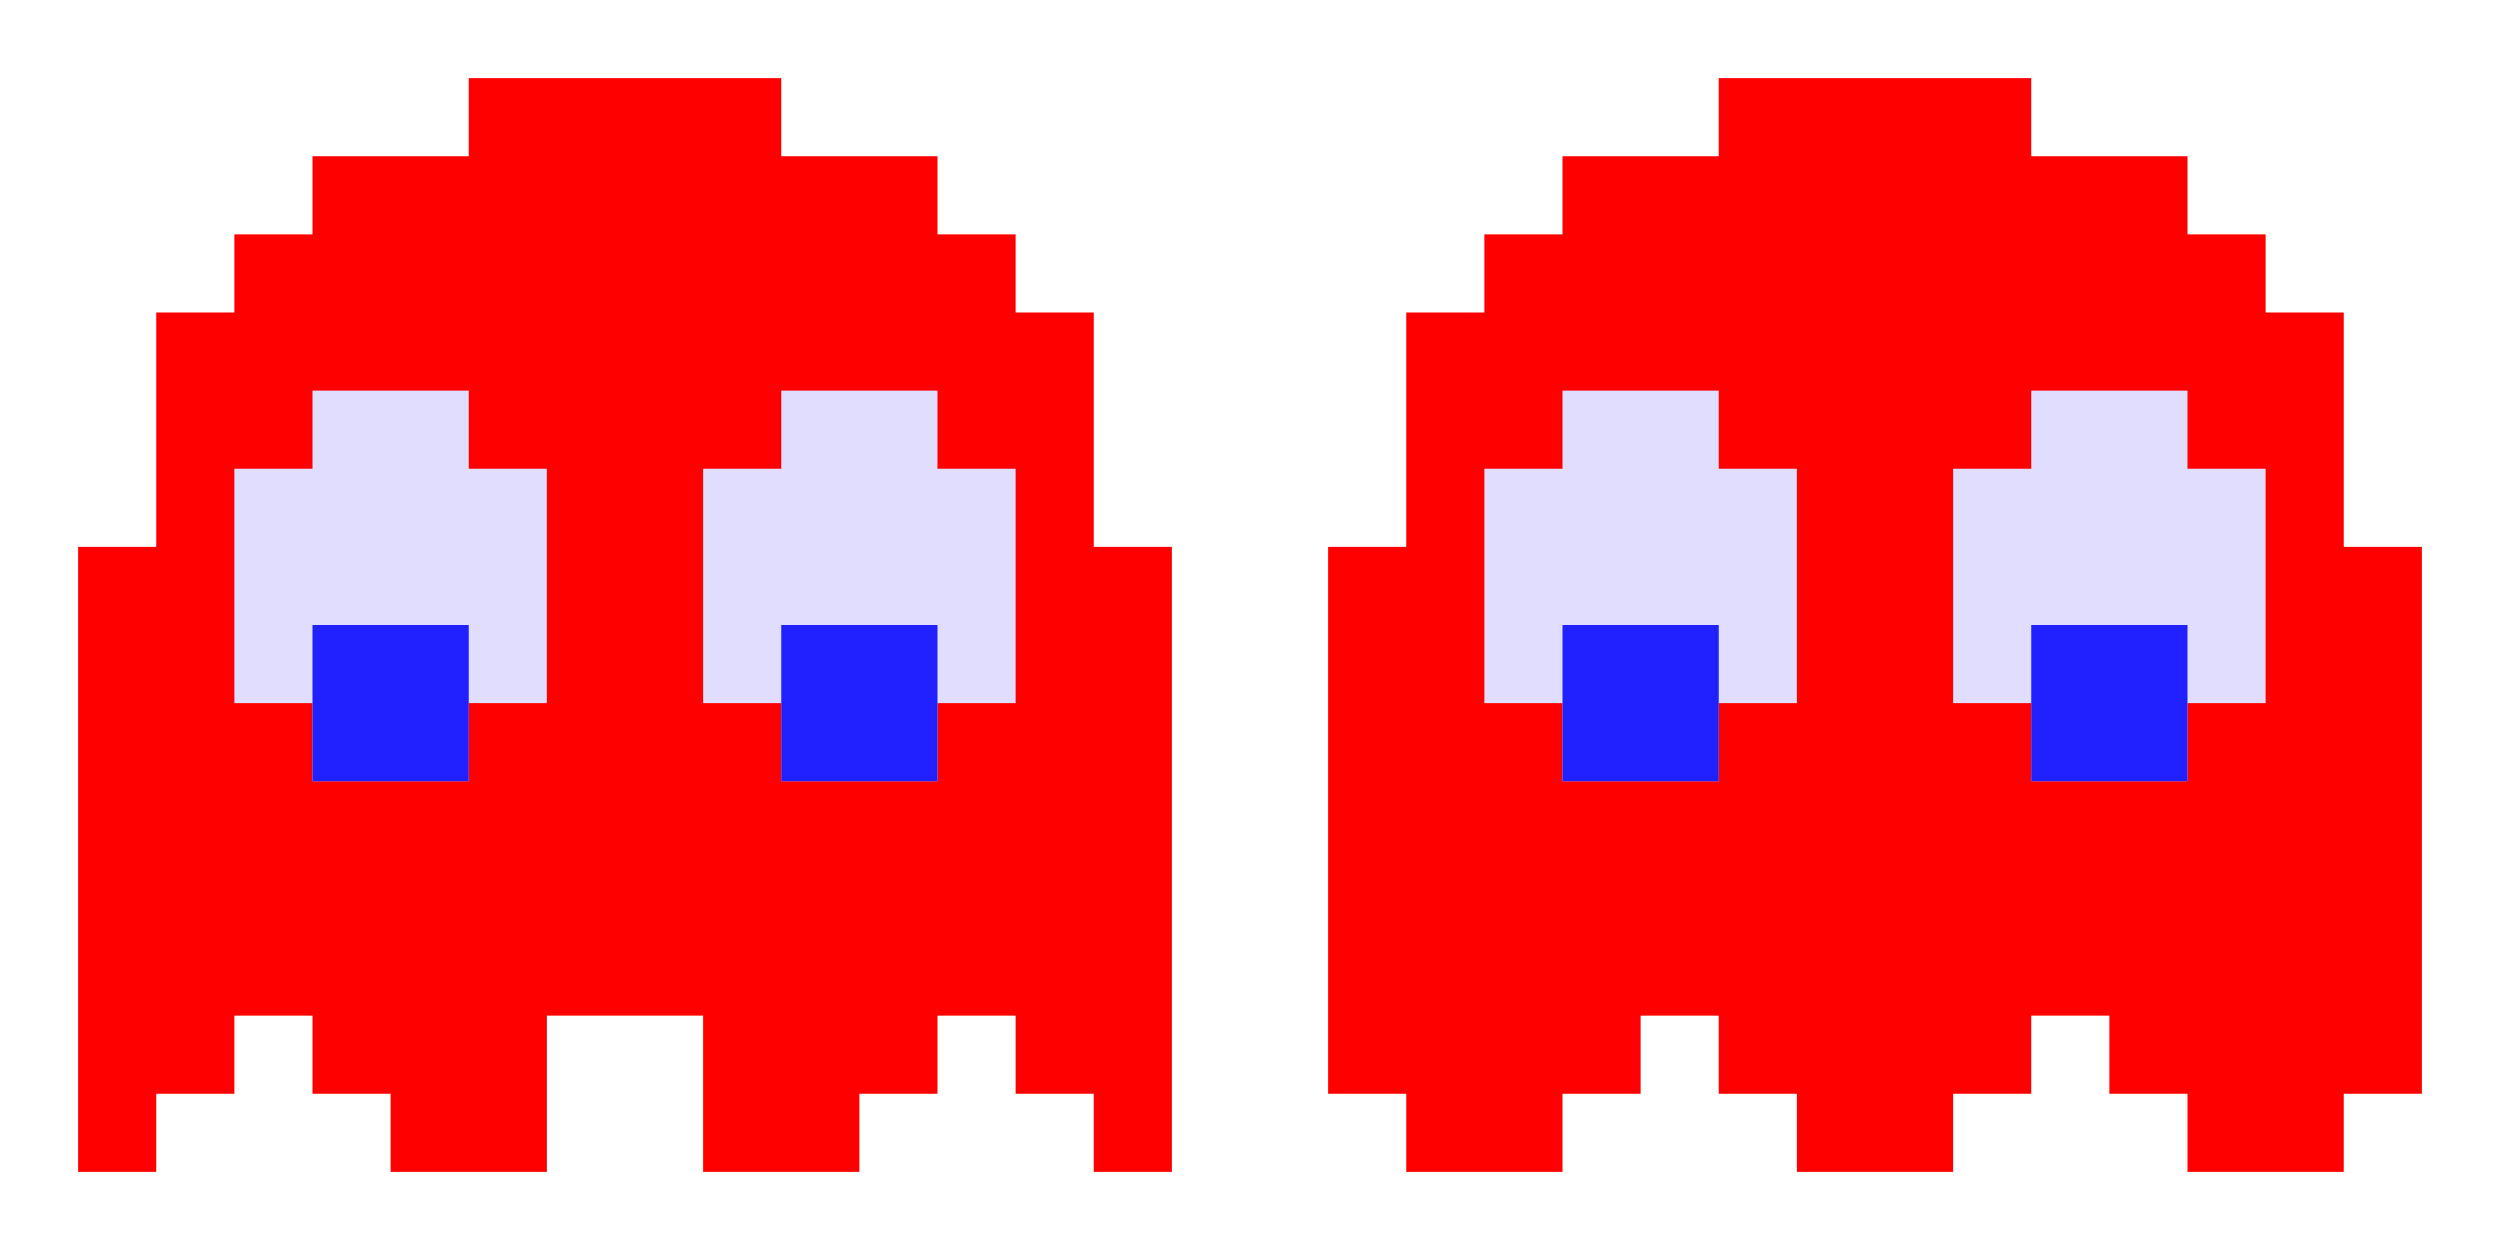
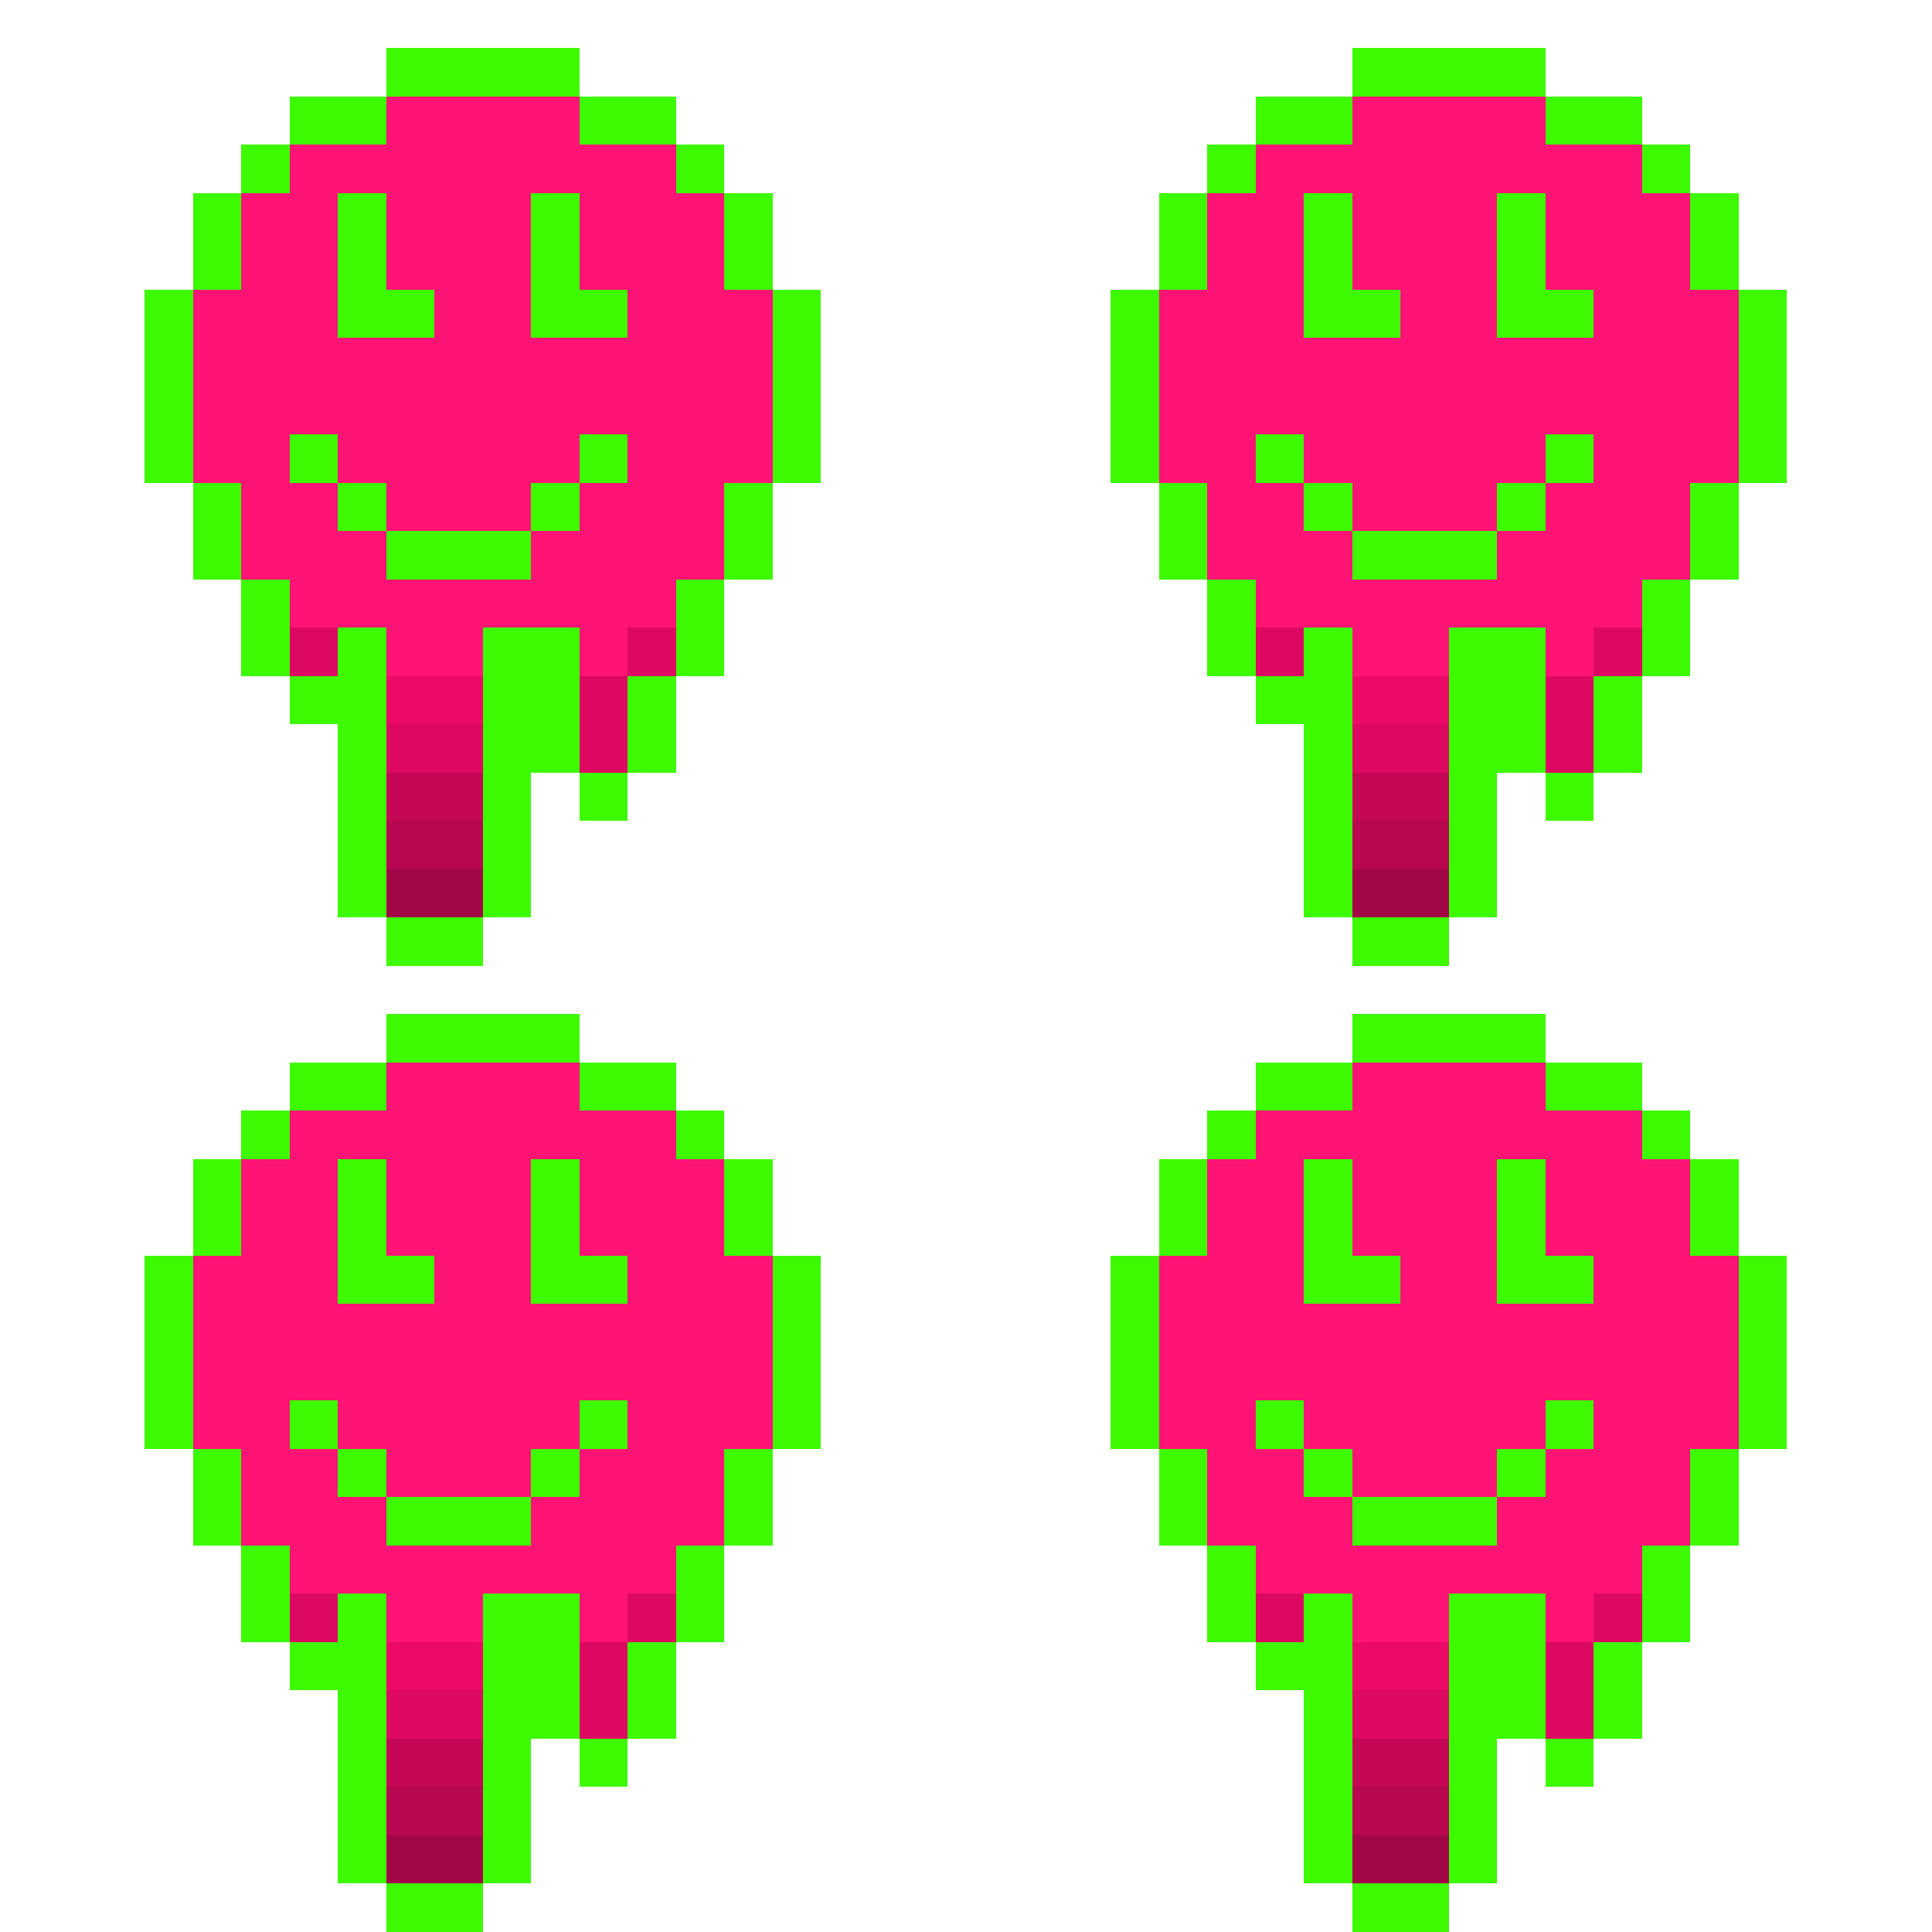
- <svg xmlns="http://www.w3.org/2000/svg" width="32" height="16" viewBox="0 0 32 16" fill="none">
-   <path d="M3 3V4H2V7H1V15H2V14H3V13H4V14H5V15H7V13H9V15H11V14H12V13H13V14H14V15H15V7H14V4H13V3H12V2H10V1H6V2H5H4V3H3Z" fill="#FF0000" />
-   <path d="M4 9V10H6V9H7V6H6V5H4V6H3V9H4Z" fill="#E0DDFF" />
-   <path d="M4 10V8H6V10H4Z" fill="#2121FF" />
-   <path d="M10 9V10H12V9H13V6H12V5H10V6H9V9H10Z" fill="#E0DDFF" />
-   <path d="M10 10V8H12V10H10Z" fill="#2121FF" />
-   <path d="M19 3V4H18V7H17V14H18V15H20V14H21V13H22V14H23V15H25V14H26V13H27V14H28V15H30V14H31V7H30V4H29V3H28V2H26V1H22V2H21H20V3H19Z" fill="#FF0000" />
-   <path d="M20 9V10H22V9H23V6H22V5H20V6H19V9H20Z" fill="#E0DDFF" />
-   <path d="M20 10V8H22V10H20Z" fill="#2121FF" />
-   <path d="M26 9V10H28V9H29V6H28V5H26V6H25V9H26Z" fill="#E0DDFF" />
-   <path d="M26 10V8H28V10H26Z" fill="#2121FF" />
+ <svg xmlns="http://www.w3.org/2000/svg" version="1.1" viewBox="0 0 800 800" preserveAspectRatio="xMidYMid slice">
+   <defs>
+     <pattern id="pppixelate-pattern" width="20" height="20" patternUnits="userSpaceOnUse" patternTransform="scale(20) rotate(0)" shape-rendering="crispEdges">
+       <rect width="1" height="1" x="8" y="1" fill="hsl(105, 100%, 49%)" />
+       <rect width="1" height="1" x="9" y="1" fill="hsl(105, 100%, 49%)" />
+       <rect width="1" height="1" x="10" y="1" fill="hsl(105, 100%, 49%)" />
+       <rect width="1" height="1" x="11" y="1" fill="hsl(105, 100%, 49%)" />
+       <rect width="1" height="1" x="6" y="2" fill="hsl(105, 100%, 49%)" />
+       <rect width="1" height="1" x="7" y="2" fill="hsl(105, 100%, 49%)" />
+       <rect width="1" height="1" x="8" y="2" fill="hsl(335, 100%, 54%)" />
+       <rect width="1" height="1" x="9" y="2" fill="hsl(335, 100%, 54%)" />
+       <rect width="1" height="1" x="10" y="2" fill="hsl(335, 100%, 54%)" />
+       <rect width="1" height="1" x="11" y="2" fill="hsl(335, 100%, 54%)" />
+       <rect width="1" height="1" x="12" y="2" fill="hsl(105, 100%, 49%)" />
+       <rect width="1" height="1" x="13" y="2" fill="hsl(105, 100%, 49%)" />
+       <rect width="1" height="1" x="5" y="3" fill="hsl(105, 100%, 49%)" />
+       <rect width="1" height="1" x="6" y="3" fill="hsl(335, 100%, 54%)" />
+       <rect width="1" height="1" x="7" y="3" fill="hsl(335, 100%, 54%)" />
+       <rect width="1" height="1" x="8" y="3" fill="hsl(335, 100%, 54%)" />
+       <rect width="1" height="1" x="9" y="3" fill="hsl(335, 100%, 54%)" />
+       <rect width="1" height="1" x="10" y="3" fill="hsl(335, 100%, 54%)" />
+       <rect width="1" height="1" x="11" y="3" fill="hsl(335, 100%, 54%)" />
+       <rect width="1" height="1" x="12" y="3" fill="hsl(335, 100%, 54%)" />
+       <rect width="1" height="1" x="13" y="3" fill="hsl(335, 100%, 54%)" />
+       <rect width="1" height="1" x="14" y="3" fill="hsl(105, 100%, 49%)" />
+       <rect width="1" height="1" x="4" y="4" fill="hsl(105, 100%, 49%)" />
+       <rect width="1" height="1" x="5" y="4" fill="hsl(335, 100%, 54%)" />
+       <rect width="1" height="1" x="6" y="4" fill="hsl(335, 100%, 54%)" />
+       <rect width="1" height="1" x="7" y="4" fill="hsl(105, 100%, 49%)" />
+       <rect width="1" height="1" x="8" y="4" fill="hsl(335, 100%, 54%)" />
+       <rect width="1" height="1" x="9" y="4" fill="hsl(335, 100%, 54%)" />
+       <rect width="1" height="1" x="10" y="4" fill="hsl(335, 100%, 54%)" />
+       <rect width="1" height="1" x="11" y="4" fill="hsl(105, 100%, 49%)" />
+       <rect width="1" height="1" x="12" y="4" fill="hsl(335, 100%, 54%)" />
+       <rect width="1" height="1" x="13" y="4" fill="hsl(335, 100%, 54%)" />
+       <rect width="1" height="1" x="14" y="4" fill="hsl(335, 100%, 54%)" />
+       <rect width="1" height="1" x="15" y="4" fill="hsl(105, 100%, 49%)" />
+       <rect width="1" height="1" x="4" y="5" fill="hsl(105, 100%, 49%)" />
+       <rect width="1" height="1" x="5" y="5" fill="hsl(335, 100%, 54%)" />
+       <rect width="1" height="1" x="6" y="5" fill="hsl(335, 100%, 54%)" />
+       <rect width="1" height="1" x="7" y="5" fill="hsl(105, 100%, 49%)" />
+       <rect width="1" height="1" x="8" y="5" fill="hsl(335, 100%, 54%)" />
+       <rect width="1" height="1" x="9" y="5" fill="hsl(335, 100%, 54%)" />
+       <rect width="1" height="1" x="10" y="5" fill="hsl(335, 100%, 54%)" />
+       <rect width="1" height="1" x="11" y="5" fill="hsl(105, 100%, 49%)" />
+       <rect width="1" height="1" x="12" y="5" fill="hsl(335, 100%, 54%)" />
+       <rect width="1" height="1" x="13" y="5" fill="hsl(335, 100%, 54%)" />
+       <rect width="1" height="1" x="14" y="5" fill="hsl(335, 100%, 54%)" />
+       <rect width="1" height="1" x="15" y="5" fill="hsl(105, 100%, 49%)" />
+       <rect width="1" height="1" x="3" y="6" fill="hsl(105, 100%, 49%)" />
+       <rect width="1" height="1" x="4" y="6" fill="hsl(335, 100%, 54%)" />
+       <rect width="1" height="1" x="5" y="6" fill="hsl(335, 100%, 54%)" />
+       <rect width="1" height="1" x="6" y="6" fill="hsl(335, 100%, 54%)" />
+       <rect width="1" height="1" x="7" y="6" fill="hsl(105, 100%, 49%)" />
+       <rect width="1" height="1" x="8" y="6" fill="hsl(105, 100%, 49%)" />
+       <rect width="1" height="1" x="9" y="6" fill="hsl(335, 100%, 54%)" />
+       <rect width="1" height="1" x="10" y="6" fill="hsl(335, 100%, 54%)" />
+       <rect width="1" height="1" x="11" y="6" fill="hsl(105, 100%, 49%)" />
+       <rect width="1" height="1" x="12" y="6" fill="hsl(105, 100%, 49%)" />
+       <rect width="1" height="1" x="13" y="6" fill="hsl(335, 100%, 54%)" />
+       <rect width="1" height="1" x="14" y="6" fill="hsl(335, 100%, 54%)" />
+       <rect width="1" height="1" x="15" y="6" fill="hsl(335, 100%, 54%)" />
+       <rect width="1" height="1" x="16" y="6" fill="hsl(105, 100%, 49%)" />
+       <rect width="1" height="1" x="3" y="7" fill="hsl(105, 100%, 49%)" />
+       <rect width="1" height="1" x="4" y="7" fill="hsl(335, 100%, 54%)" />
+       <rect width="1" height="1" x="5" y="7" fill="hsl(335, 100%, 54%)" />
+       <rect width="1" height="1" x="6" y="7" fill="hsl(335, 100%, 54%)" />
+       <rect width="1" height="1" x="7" y="7" fill="hsl(335, 100%, 54%)" />
+       <rect width="1" height="1" x="8" y="7" fill="hsl(335, 100%, 54%)" />
+       <rect width="1" height="1" x="9" y="7" fill="hsl(335, 100%, 54%)" />
+       <rect width="1" height="1" x="10" y="7" fill="hsl(335, 100%, 54%)" />
+       <rect width="1" height="1" x="11" y="7" fill="hsl(335, 100%, 54%)" />
+       <rect width="1" height="1" x="12" y="7" fill="hsl(335, 100%, 54%)" />
+       <rect width="1" height="1" x="13" y="7" fill="hsl(335, 100%, 54%)" />
+       <rect width="1" height="1" x="14" y="7" fill="hsl(335, 100%, 54%)" />
+       <rect width="1" height="1" x="15" y="7" fill="hsl(335, 100%, 54%)" />
+       <rect width="1" height="1" x="16" y="7" fill="hsl(105, 100%, 49%)" />
+       <rect width="1" height="1" x="3" y="8" fill="hsl(105, 100%, 49%)" />
+       <rect width="1" height="1" x="4" y="8" fill="hsl(335, 100%, 54%)" />
+       <rect width="1" height="1" x="5" y="8" fill="hsl(335, 100%, 54%)" />
+       <rect width="1" height="1" x="6" y="8" fill="hsl(335, 100%, 54%)" />
+       <rect width="1" height="1" x="7" y="8" fill="hsl(335, 100%, 54%)" />
+       <rect width="1" height="1" x="8" y="8" fill="hsl(335, 100%, 54%)" />
+       <rect width="1" height="1" x="9" y="8" fill="hsl(335, 100%, 54%)" />
+       <rect width="1" height="1" x="10" y="8" fill="hsl(335, 100%, 54%)" />
+       <rect width="1" height="1" x="11" y="8" fill="hsl(335, 100%, 54%)" />
+       <rect width="1" height="1" x="12" y="8" fill="hsl(335, 100%, 54%)" />
+       <rect width="1" height="1" x="13" y="8" fill="hsl(335, 100%, 54%)" />
+       <rect width="1" height="1" x="14" y="8" fill="hsl(335, 100%, 54%)" />
+       <rect width="1" height="1" x="15" y="8" fill="hsl(335, 100%, 54%)" />
+       <rect width="1" height="1" x="16" y="8" fill="hsl(105, 100%, 49%)" />
+       <rect width="1" height="1" x="3" y="9" fill="hsl(105, 100%, 49%)" />
+       <rect width="1" height="1" x="4" y="9" fill="hsl(335, 100%, 54%)" />
+       <rect width="1" height="1" x="5" y="9" fill="hsl(335, 100%, 54%)" />
+       <rect width="1" height="1" x="6" y="9" fill="hsl(105, 100%, 49%)" />
+       <rect width="1" height="1" x="7" y="9" fill="hsl(335, 100%, 54%)" />
+       <rect width="1" height="1" x="8" y="9" fill="hsl(335, 100%, 54%)" />
+       <rect width="1" height="1" x="9" y="9" fill="hsl(335, 100%, 54%)" />
+       <rect width="1" height="1" x="10" y="9" fill="hsl(335, 100%, 54%)" />
+       <rect width="1" height="1" x="11" y="9" fill="hsl(335, 100%, 54%)" />
+       <rect width="1" height="1" x="12" y="9" fill="hsl(105, 100%, 49%)" />
+       <rect width="1" height="1" x="13" y="9" fill="hsl(335, 100%, 54%)" />
+       <rect width="1" height="1" x="14" y="9" fill="hsl(335, 100%, 54%)" />
+       <rect width="1" height="1" x="15" y="9" fill="hsl(335, 100%, 54%)" />
+       <rect width="1" height="1" x="16" y="9" fill="hsl(105, 100%, 49%)" />
+       <rect width="1" height="1" x="4" y="10" fill="hsl(105, 100%, 49%)" />
+       <rect width="1" height="1" x="5" y="10" fill="hsl(335, 100%, 54%)" />
+       <rect width="1" height="1" x="6" y="10" fill="hsl(335, 100%, 54%)" />
+       <rect width="1" height="1" x="7" y="10" fill="hsl(105, 100%, 49%)" />
+       <rect width="1" height="1" x="8" y="10" fill="hsl(335, 100%, 54%)" />
+       <rect width="1" height="1" x="9" y="10" fill="hsl(335, 100%, 54%)" />
+       <rect width="1" height="1" x="10" y="10" fill="hsl(335, 100%, 54%)" />
+       <rect width="1" height="1" x="11" y="10" fill="hsl(105, 100%, 49%)" />
+       <rect width="1" height="1" x="12" y="10" fill="hsl(335, 100%, 54%)" />
+       <rect width="1" height="1" x="13" y="10" fill="hsl(335, 100%, 54%)" />
+       <rect width="1" height="1" x="14" y="10" fill="hsl(335, 100%, 54%)" />
+       <rect width="1" height="1" x="15" y="10" fill="hsl(105, 100%, 49%)" />
+       <rect width="1" height="1" x="4" y="11" fill="hsl(105, 100%, 49%)" />
+       <rect width="1" height="1" x="5" y="11" fill="hsl(335, 100%, 54%)" />
+       <rect width="1" height="1" x="6" y="11" fill="hsl(335, 100%, 54%)" />
+       <rect width="1" height="1" x="7" y="11" fill="hsl(335, 100%, 54%)" />
+       <rect width="1" height="1" x="8" y="11" fill="hsl(105, 100%, 49%)" />
+       <rect width="1" height="1" x="9" y="11" fill="hsl(105, 100%, 49%)" />
+       <rect width="1" height="1" x="10" y="11" fill="hsl(105, 100%, 49%)" />
+       <rect width="1" height="1" x="11" y="11" fill="hsl(335, 100%, 54%)" />
+       <rect width="1" height="1" x="12" y="11" fill="hsl(335, 100%, 54%)" />
+       <rect width="1" height="1" x="13" y="11" fill="hsl(335, 100%, 54%)" />
+       <rect width="1" height="1" x="14" y="11" fill="hsl(335, 100%, 54%)" />
+       <rect width="1" height="1" x="15" y="11" fill="hsl(105, 100%, 49%)" />
+       <rect width="1" height="1" x="5" y="12" fill="hsl(105, 100%, 49%)" />
+       <rect width="1" height="1" x="6" y="12" fill="hsl(335, 100%, 54%)" />
+       <rect width="1" height="1" x="7" y="12" fill="hsl(335, 100%, 54%)" />
+       <rect width="1" height="1" x="8" y="12" fill="hsl(335, 100%, 54%)" />
+       <rect width="1" height="1" x="9" y="12" fill="hsl(335, 100%, 54%)" />
+       <rect width="1" height="1" x="10" y="12" fill="hsl(335, 100%, 54%)" />
+       <rect width="1" height="1" x="11" y="12" fill="hsl(335, 100%, 54%)" />
+       <rect width="1" height="1" x="12" y="12" fill="hsl(335, 100%, 54%)" />
+       <rect width="1" height="1" x="13" y="12" fill="hsl(335, 100%, 54%)" />
+       <rect width="1" height="1" x="14" y="12" fill="hsl(105, 100%, 49%)" />
+       <rect width="1" height="1" x="5" y="13" fill="hsl(105, 100%, 49%)" />
+       <rect width="1" height="1" x="6" y="13" fill="hsl(335, 93%, 45%)" />
+       <rect width="1" height="1" x="7" y="13" fill="hsl(105, 100%, 49%)" />
+       <rect width="1" height="1" x="8" y="13" fill="hsl(335, 100%, 54%)" />
+       <rect width="1" height="1" x="9" y="13" fill="hsl(335, 100%, 54%)" />
+       <rect width="1" height="1" x="10" y="13" fill="hsl(105, 100%, 49%)" />
+       <rect width="1" height="1" x="11" y="13" fill="hsl(105, 100%, 49%)" />
+       <rect width="1" height="1" x="12" y="13" fill="hsl(335, 100%, 54%)" />
+       <rect width="1" height="1" x="13" y="13" fill="hsl(335, 93%, 45%)" />
+       <rect width="1" height="1" x="14" y="13" fill="hsl(105, 100%, 49%)" />
+       <rect width="1" height="1" x="6" y="14" fill="hsl(105, 100%, 49%)" />
+       <rect width="1" height="1" x="7" y="14" fill="hsl(105, 100%, 49%)" />
+       <rect width="1" height="1" x="8" y="14" fill="hsl(335, 93%, 48%)" />
+       <rect width="1" height="1" x="9" y="14" fill="hsl(335, 93%, 48%)" />
+       <rect width="1" height="1" x="10" y="14" fill="hsl(105, 100%, 49%)" />
+       <rect width="1" height="1" x="11" y="14" fill="hsl(105, 100%, 49%)" />
+       <rect width="1" height="1" x="12" y="14" fill="hsl(335, 93%, 45%)" />
+       <rect width="1" height="1" x="13" y="14" fill="hsl(105, 100%, 49%)" />
+       <rect width="1" height="1" x="7" y="15" fill="hsl(105, 100%, 49%)" />
+       <rect width="1" height="1" x="8" y="15" fill="hsl(335, 93%, 45%)" />
+       <rect width="1" height="1" x="9" y="15" fill="hsl(335, 93%, 45%)" />
+       <rect width="1" height="1" x="10" y="15" fill="hsl(105, 100%, 49%)" />
+       <rect width="1" height="1" x="11" y="15" fill="hsl(105, 100%, 49%)" />
+       <rect width="1" height="1" x="12" y="15" fill="hsl(335, 93%, 45%)" />
+       <rect width="1" height="1" x="13" y="15" fill="hsl(105, 100%, 49%)" />
+       <rect width="1" height="1" x="7" y="16" fill="hsl(105, 100%, 49%)" />
+       <rect width="1" height="1" x="8" y="16" fill="hsl(335, 93%, 40%)" />
+       <rect width="1" height="1" x="9" y="16" fill="hsl(335, 93%, 40%)" />
+       <rect width="1" height="1" x="10" y="16" fill="hsl(105, 100%, 49%)" />
+       <rect width="1" height="1" x="12" y="16" fill="hsl(105, 100%, 49%)" />
+       <rect width="1" height="1" x="7" y="17" fill="hsl(105, 100%, 49%)" />
+       <rect width="1" height="1" x="8" y="17" fill="hsl(335, 93%, 37%)" />
+       <rect width="1" height="1" x="9" y="17" fill="hsl(335, 93%, 37%)" />
+       <rect width="1" height="1" x="10" y="17" fill="hsl(105, 100%, 49%)" />
+       <rect width="1" height="1" x="7" y="18" fill="hsl(105, 100%, 49%)" />
+       <rect width="1" height="1" x="8" y="18" fill="hsl(335, 93%, 33%)" />
+       <rect width="1" height="1" x="9" y="18" fill="hsl(335, 93%, 33%)" />
+       <rect width="1" height="1" x="10" y="18" fill="hsl(105, 100%, 49%)" />
+       <rect width="1" height="1" x="8" y="19" fill="hsl(105, 100%, 49%)" />
+       <rect width="1" height="1" x="9" y="19" fill="hsl(105, 100%, 49%)" />
+     </pattern>
+   </defs>
+   <rect width="100%" height="100%" fill="url(#pppixelate-pattern)" />
</svg>
